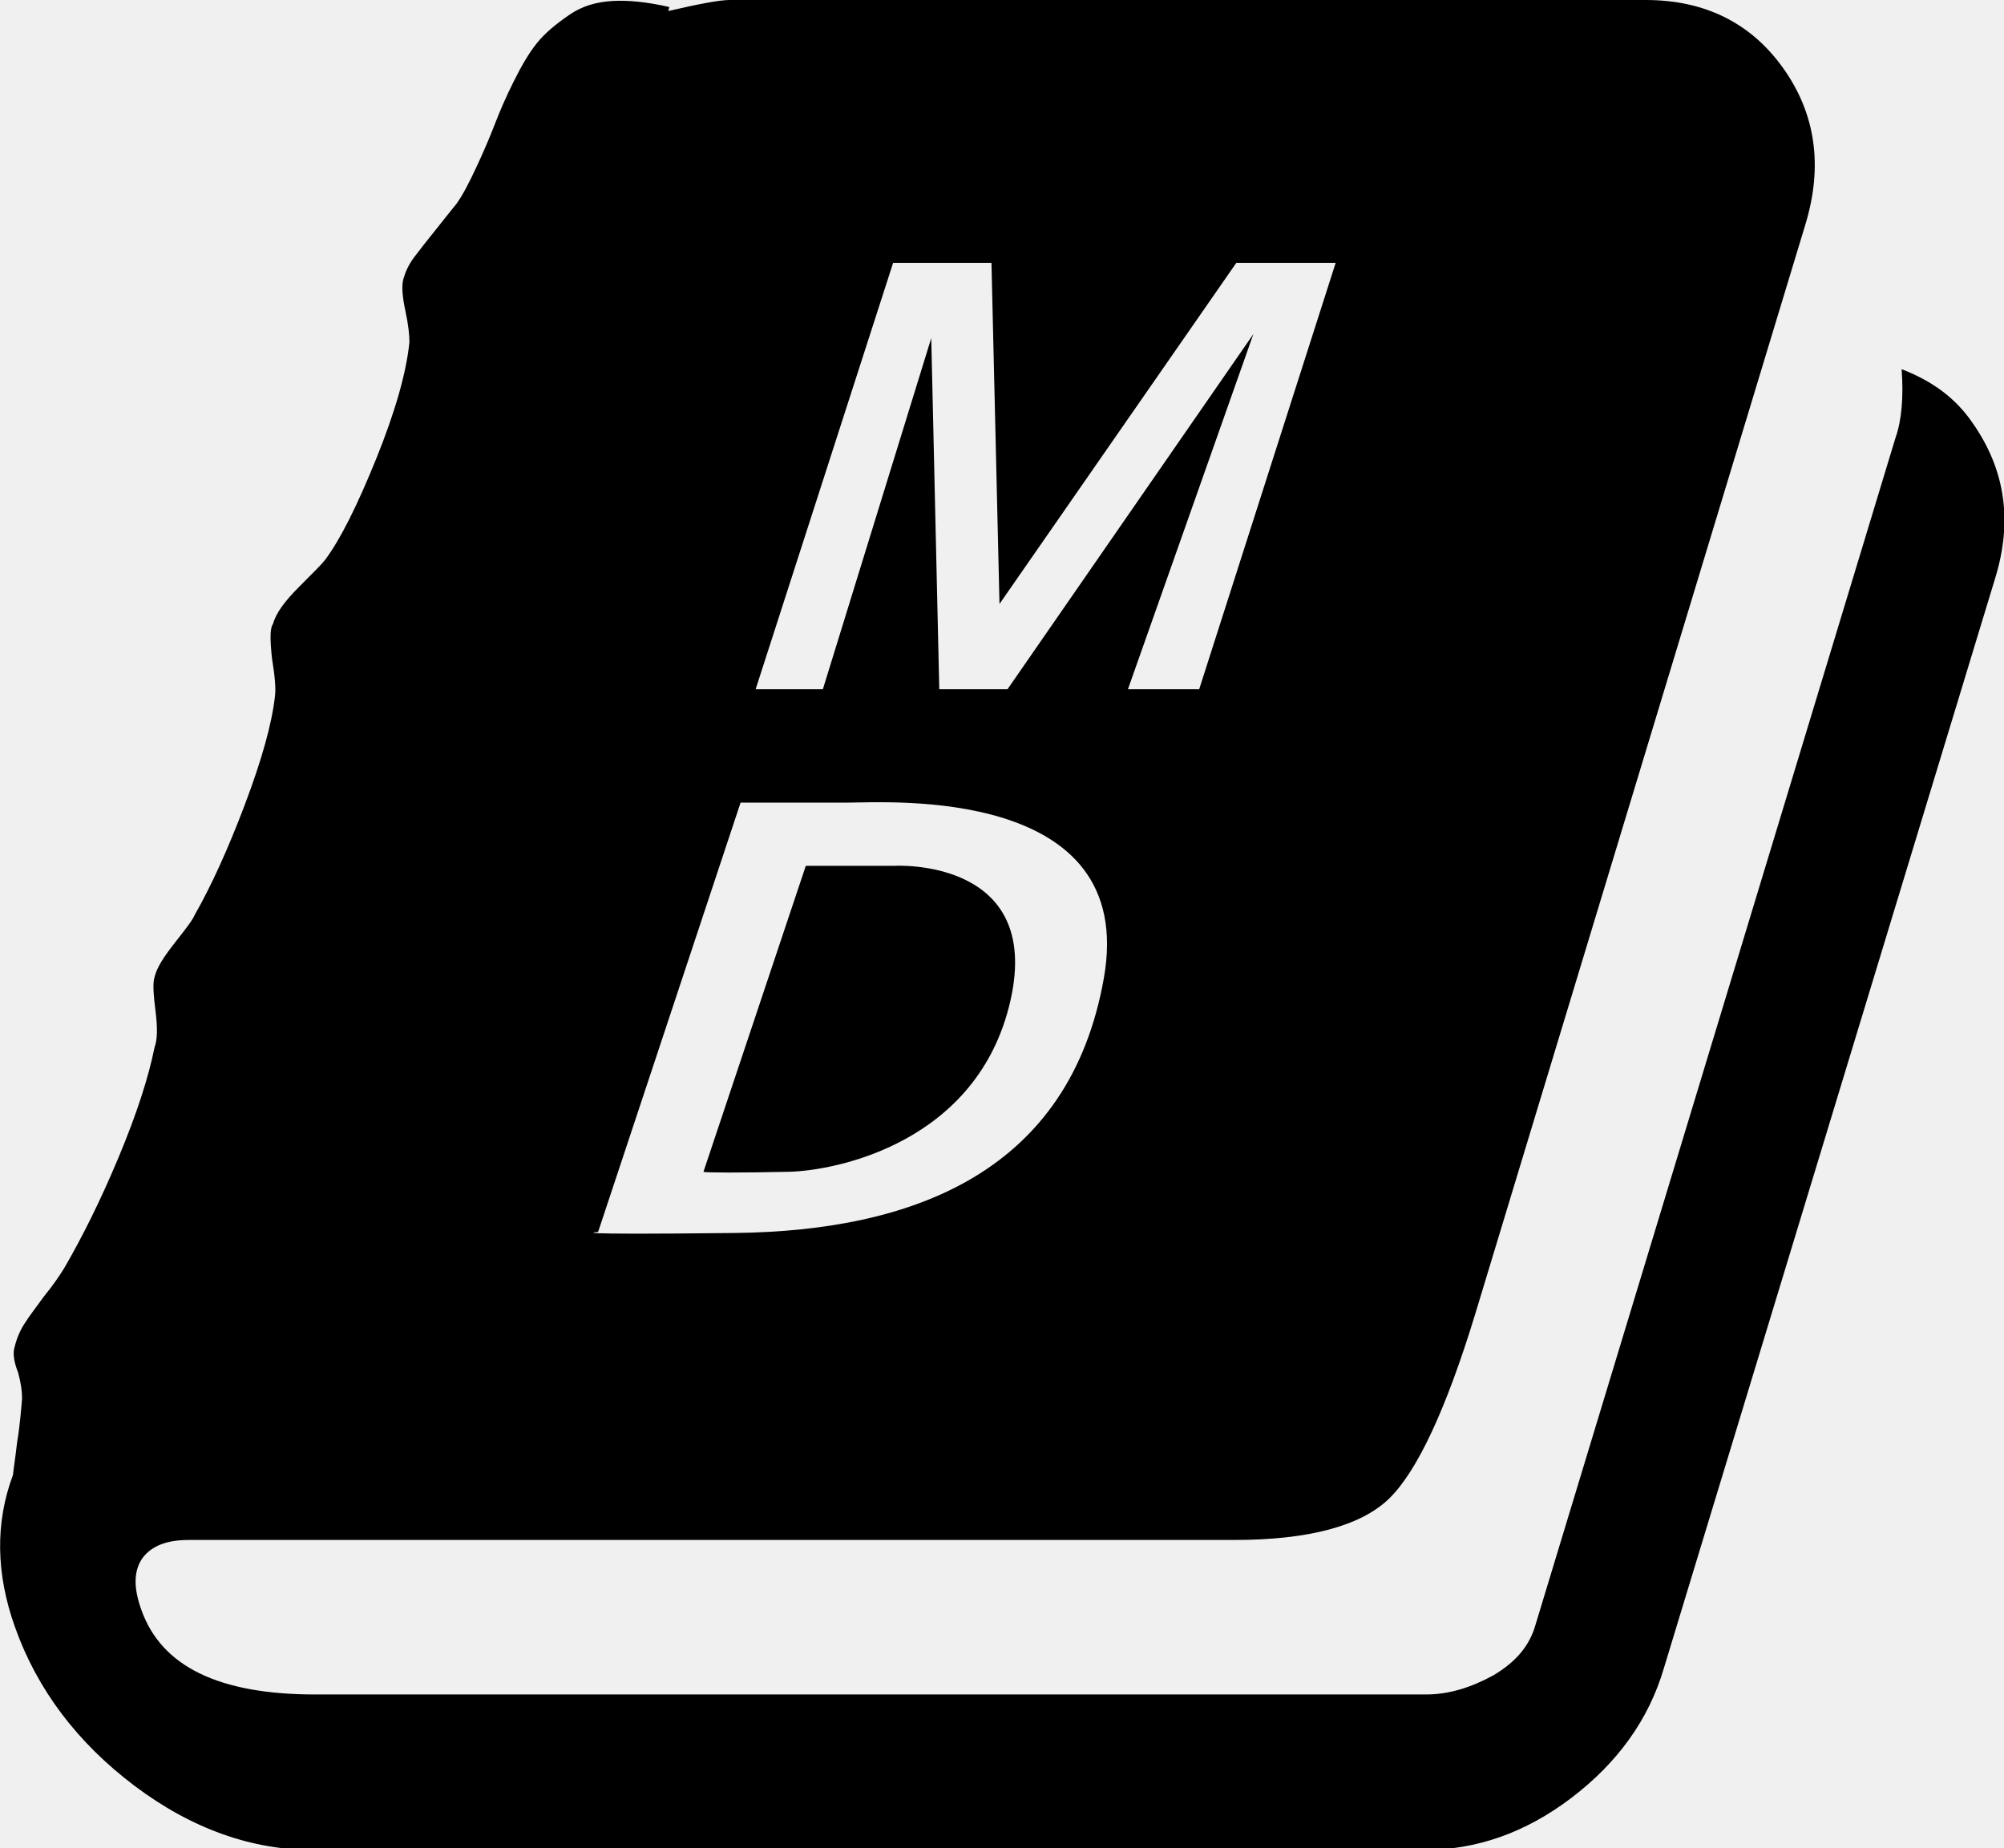
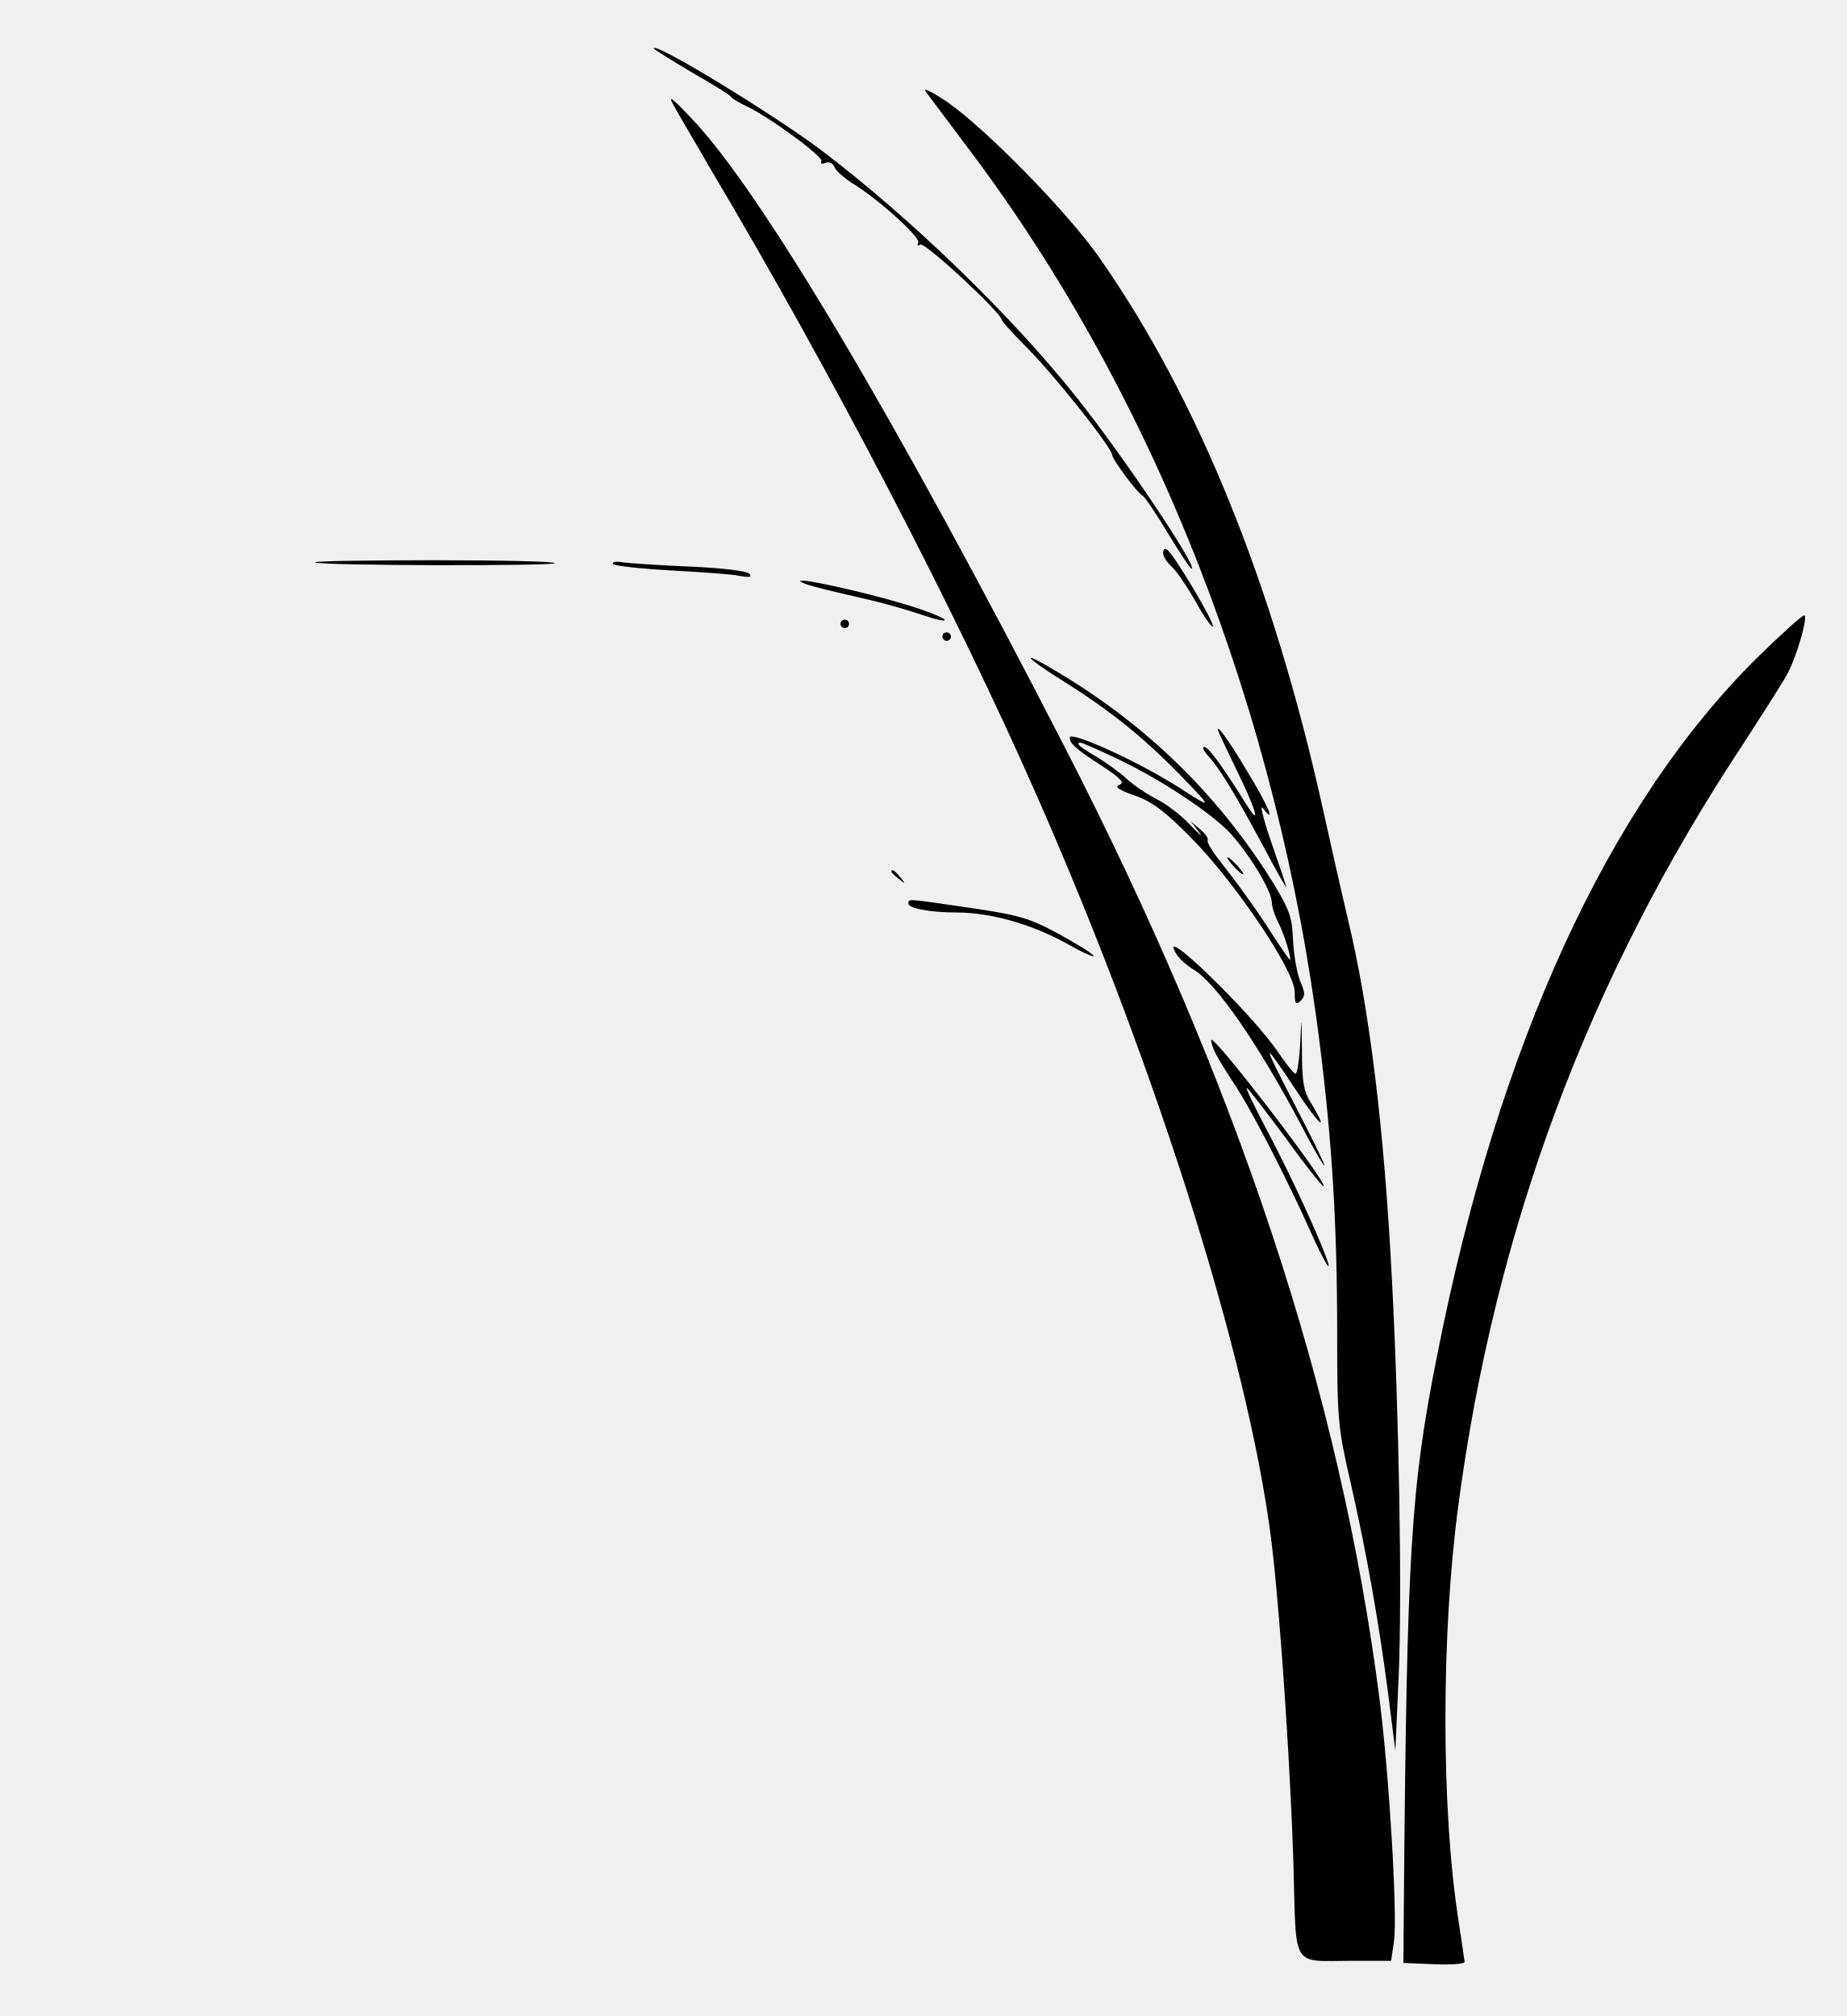
- <svg xmlns="http://www.w3.org/2000/svg" viewBox="0 0 199.7 184.2">
-   <style>
-     @media (prefers-color-scheme: dark) {
-       svg { fill: white; }
-     }
-   </style>
-   <path d="M189.5,36.8c0.2,2.8,0,5.1-0.6,6.8L153,162c-0.6,2.1-2,3.7-4.2,5c-2.2,1.2-4.4,1.9-6.7,1.9H31.4c-9.6,0-15.3-2.8-17.3-8.4   c-0.8-2.2-0.8-3.9,0.1-5.2c0.9-1.2,2.4-1.8,4.6-1.8H123c7.4,0,12.6-1.4,15.4-4.1s5.7-8.9,8.6-18.4l32.9-108.6   c1.8-5.9,1-11.1-2.2-15.6S169.9,0,164,0H72.7c-1,0-3.1,0.4-6.1,1.1l0.1-0.4C64.5,0.2,62.6,0,61,0.1s-3,0.5-4.3,1.4   c-1.3,0.9-2.4,1.8-3.2,2.8S52,6.5,51.2,8.1c-0.8,1.6-1.4,3-1.9,4.3s-1.1,2.7-1.8,4.2c-0.7,1.5-1.3,2.7-2,3.7c-0.5,0.6-1.2,1.5-2,2.5   s-1.6,2-2.2,2.8s-0.9,1.5-1.1,2.2c-0.2,0.7-0.1,1.8,0.2,3.2c0.3,1.4,0.4,2.4,0.4,3.1c-0.3,3-1.4,6.9-3.3,11.6   c-1.9,4.7-3.6,8.1-5.1,10.1c-0.3,0.4-1.2,1.3-2.6,2.7c-1.4,1.4-2.3,2.6-2.6,3.7c-0.3,0.4-0.3,1.5-0.1,3.4c0.3,1.8,0.4,3.1,0.3,3.8   c-0.3,2.7-1.3,6.3-3,10.8c-1.7,4.5-3.4,8.2-5,11c-0.2,0.5-0.9,1.4-2,2.8c-1.1,1.4-1.8,2.5-2,3.4c-0.2,0.6-0.1,1.8,0.1,3.4   c0.2,1.6,0.2,2.8-0.1,3.6c-0.6,3-1.8,6.7-3.6,11c-1.8,4.3-3.6,7.9-5.4,11c-0.5,0.8-1.1,1.7-2,2.8c-0.8,1.1-1.5,2-2,2.8   s-0.8,1.6-1,2.5c-0.1,0.5,0,1.3,0.4,2.3c0.3,1.1,0.4,1.9,0.4,2.6c-0.1,1.1-0.2,2.6-0.5,4.4c-0.2,1.8-0.4,2.9-0.4,3.2   c-1.8,4.8-1.7,9.9,0.2,15.2c2.2,6.2,6.2,11.5,11.9,15.8c5.7,4.3,11.7,6.4,17.8,6.4h110.7c5.2,0,10.1-1.7,14.7-5.2s7.7-7.8,9.2-12.9   l33-108.6c1.8-5.8,1-10.9-2.2-15.5C194.9,39.7,192.6,38,189.5,36.8z M59.6,122.8L73.8,80c0,0,7,0,10.8,0s28.8-1.7,25.4,17.5   c-3.4,19.2-18.8,25.2-36.8,25.4S59.6,122.8,59.6,122.8z M78.6,116.8c4.7-0.1,18.9-2.9,22.1-17.1S89.2,86.3,89.2,86.3l-8.9,0   l-10.2,30.5C70.2,116.9,74,116.9,78.6,116.8z M75.3,68.7L89,26.2h9.8l0.8,34l23.6-34h9.9l-13.6,42.5h-7.1l12.5-35.4l-24.5,35.4h-6.8   l-0.8-35L82,68.7H75.3z" />
+ <svg xmlns="http://www.w3.org/2000/svg" version="1.0" width="435pt" height="475pt" viewBox="0 0 435 475" preserveAspectRatio="xMidYMid meet">
+   <g transform="translate(0,475) scale(0.1,-0.1)" fill="#000000" stroke="none">
+     <path d="M1540 4636 c0 -2 40 -27 89 -56 49 -28 91 -54 93 -58 2 -4 19 -14 38 -23 56 -27 181 -119 175 -129 -3 -6 1 -7 9 -4 9 4 18 0 22 -10 3 -8 22 -25 42 -38 59 -35 163 -129 155 -140 -3 -7 -1 -8 5 -4 11 6 192 -162 192 -178 0 -3 28 -34 62 -68 66 -67 198 -234 198 -250 0 -10 60 -91 72 -96 4 -2 31 -41 59 -88 28 -46 53 -84 56 -84 17 0 -160 265 -272 405 -152 191 -388 420 -599 580 -111 84 -396 258 -396 241z" />
+     <path d="M2181 4534 c7 -10 55 -73 104 -139 435 -578 727 -1325 824 -2105 29 -229 41 -428 41 -681 0 -202 2 -223 30 -345 38 -166 68 -334 90 -504 l17 -135 8 178 c8 187 1 609 -16 932 -18 353 -53 640 -104 850 -13 55 -40 174 -60 265 -117 526 -294 963 -526 1294 -75 107 -267 303 -358 366 -36 24 -58 35 -50 24z" />
+     <path d="M1588 4500 c10 -19 49 -84 84 -145 287 -483 579 -1044 771 -1481 291 -661 511 -1369 556 -1789 20 -183 41 -508 48 -727 7 -251 -7 -228 139 -228 l91 0 7 47 c8 63 -11 385 -34 568 -92 720 -334 1451 -742 2245 -397 773 -716 1310 -878 1480 -49 52 -58 58 -42 30z" />
+     <path d="M2740 3447 c0 -8 9 -22 21 -33 11 -10 36 -47 56 -82 19 -35 38 -61 40 -58 6 6 -93 173 -108 181 -5 4 -9 0 -9 -8z" />
+     <path d="M742 3425 c8 -8 557 -9 565 -2 3 4 -123 7 -282 7 -159 0 -286 -2 -283 -5z" />
+     <path d="M1444 3421 c3 -4 64 -11 136 -15 73 -4 146 -9 163 -13 23 -4 29 -3 22 5 -6 7 -66 14 -140 17 -72 3 -143 8 -158 10 -15 3 -26 1 -23 -4z" />
+     <path d="M1886 3380 c9 -7 30 -13 169 -45 33 -8 86 -23 118 -34 32 -11 55 -16 52 -11 -3 5 -43 21 -89 35 -102 31 -262 66 -250 55z" />
+     <path d="M4137 3198 c-349 -347 -607 -909 -751 -1639 -63 -316 -72 -465 -79 -1304 l-1 -130 72 -3 c40 -2 72 1 72 5 0 4 -7 51 -15 103 -40 260 -40 669 0 970 86 653 307 1246 670 1795 50 77 99 154 107 170 23 45 48 135 38 135 -5 0 -56 -46 -113 -102z" />
+     <path d="M1980 3280 c0 -5 5 -10 10 -10 6 0 10 5 10 10 0 6 -4 10 -10 10 -5 0 -10 -4 -10 -10z" />
+     <path d="M2220 3250 c0 -5 5 -10 10 -10 6 0 10 5 10 10 0 6 -4 10 -10 10 -5 0 -10 -4 -10 -10z" />
+     <path d="M2505 3145 c112 -70 192 -135 280 -226 73 -75 72 -76 -10 -23 -96 61 -255 133 -255 116 0 -14 16 -28 75 -66 46 -30 55 -41 42 -45 -12 -5 -2 -12 35 -25 41 -14 72 -37 134 -100 103 -104 244 -313 244 -363 0 -28 2 -32 14 -21 11 11 11 18 -1 46 -8 19 -15 62 -17 96 -2 56 -8 72 -50 141 -127 202 -292 364 -502 490 -94 57 -85 40 11 -20z m119 -179 c102 -47 227 -129 274 -179 46 -51 96 -133 98 -162 0 -11 7 -33 16 -50 15 -30 34 -94 25 -85 -3 3 -29 41 -57 85 -29 44 -72 103 -96 133 -24 30 -42 57 -39 62 2 4 -5 16 -18 26 l-22 19 19 -25 c11 -14 2 -7 -20 16 -21 23 -58 51 -81 62 -23 12 -54 33 -70 48 -15 14 -47 37 -70 51 -40 23 -51 33 -37 33 3 0 38 -15 78 -34z" />
+     <path d="M2905 2710 c10 -11 20 -20 23 -20 3 0 -3 9 -13 20 -10 11 -20 20 -23 20 -3 0 3 -9 13 -20z" />
+     <path d="M2871 3025 c2 -5 20 -44 40 -85 46 -93 61 -142 28 -90 -59 94 -92 140 -102 140 -6 0 -1 -10 10 -22 28 -31 64 -91 129 -212 29 -55 54 -99 54 -96 0 3 -16 50 -35 105 -19 55 -28 91 -20 81 32 -42 13 5 -36 85 -45 76 -78 121 -68 94z" />
+     <path d="M2100 2696 c0 -2 8 -10 18 -17 15 -13 16 -12 3 4 -13 16 -21 21 -21 13z" />
+     <path d="M2140 2621 c0 -11 51 -21 114 -21 79 0 174 -27 255 -71 40 -23 70 -36 67 -31 -3 6 -41 29 -83 52 -68 37 -93 44 -208 61 -151 22 -145 22 -145 10z" />
+     <path d="M2772 2501 c6 -10 24 -26 39 -35 53 -31 151 -173 250 -359 32 -62 59 -108 59 -103 0 5 -32 70 -71 145 -78 151 -78 156 5 31 53 -81 79 -103 35 -30 -18 28 -22 51 -22 125 -1 84 -1 85 -4 18 -2 -40 -7 -73 -11 -73 -4 0 -23 24 -42 52 -64 94 -290 312 -238 229z" />
+     <path d="M2859 2278 c5 -13 26 -48 46 -78 40 -59 124 -221 186 -360 21 -47 39 -79 39 -73 0 19 -84 205 -146 321 -30 57 -51 101 -47 99 5 -3 46 -57 93 -120 46 -64 86 -114 88 -112 9 8 -249 345 -264 345 -2 0 0 -10 5 -22z" />
+   </g>
</svg>
